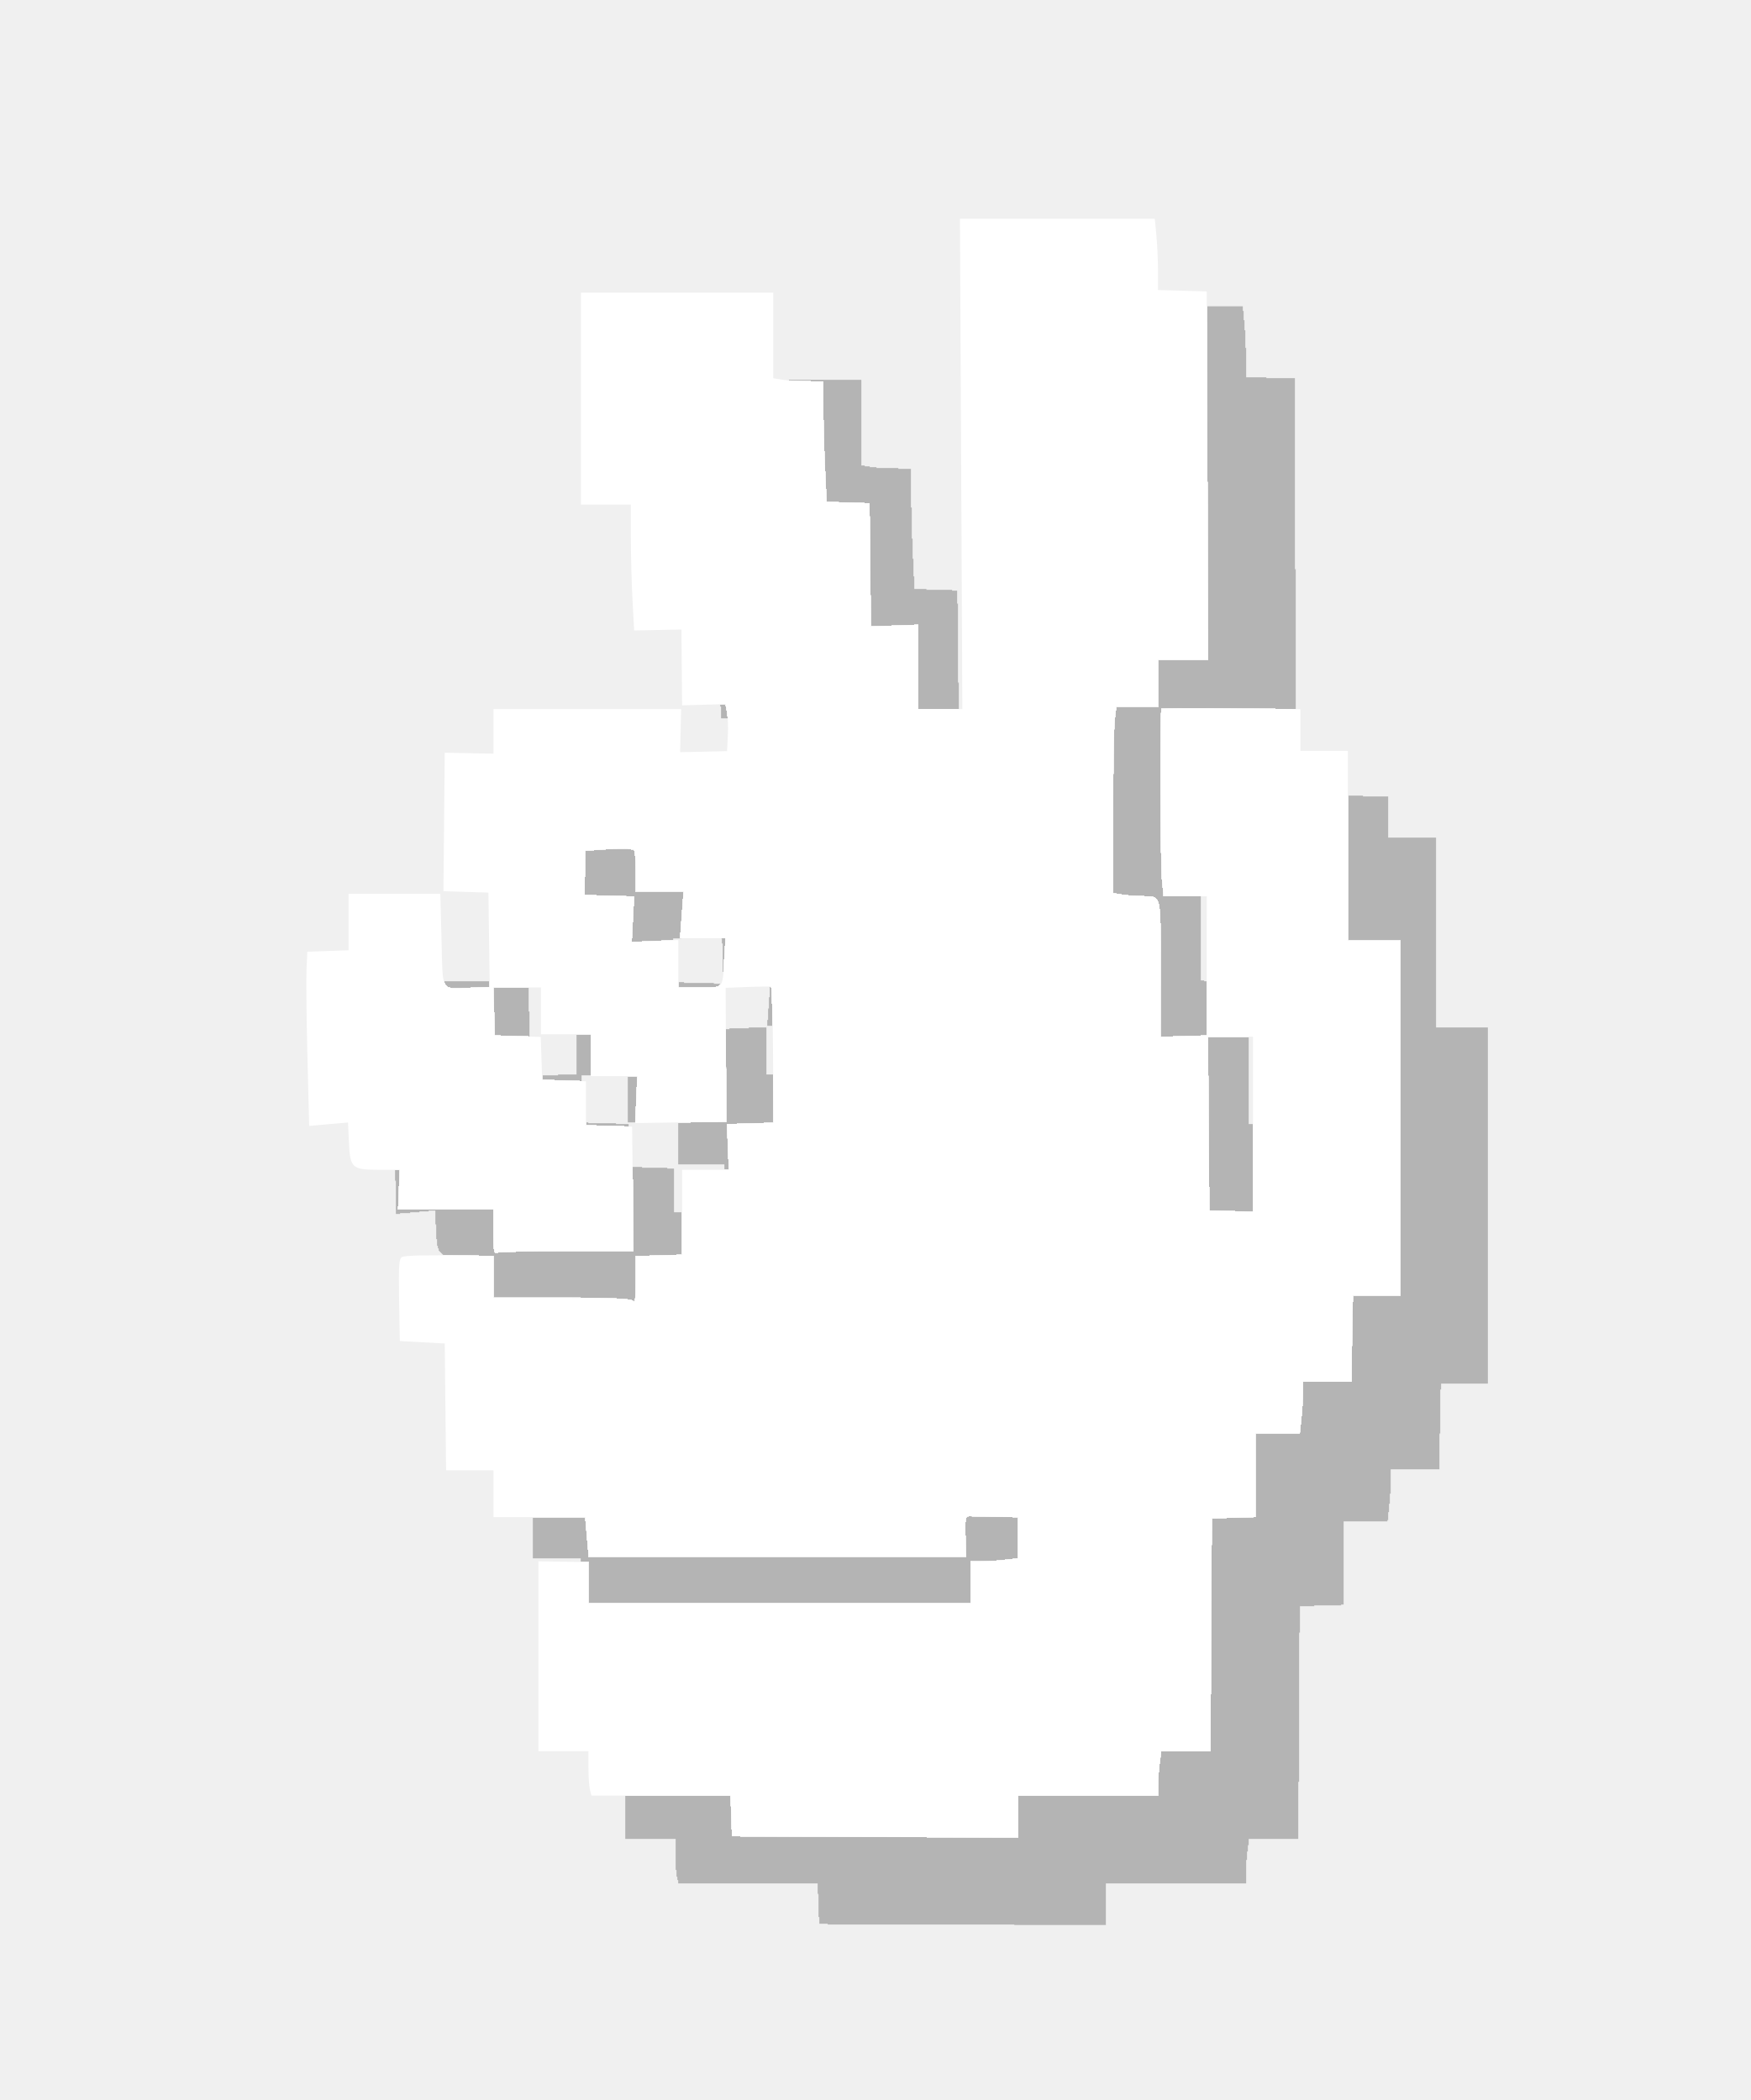
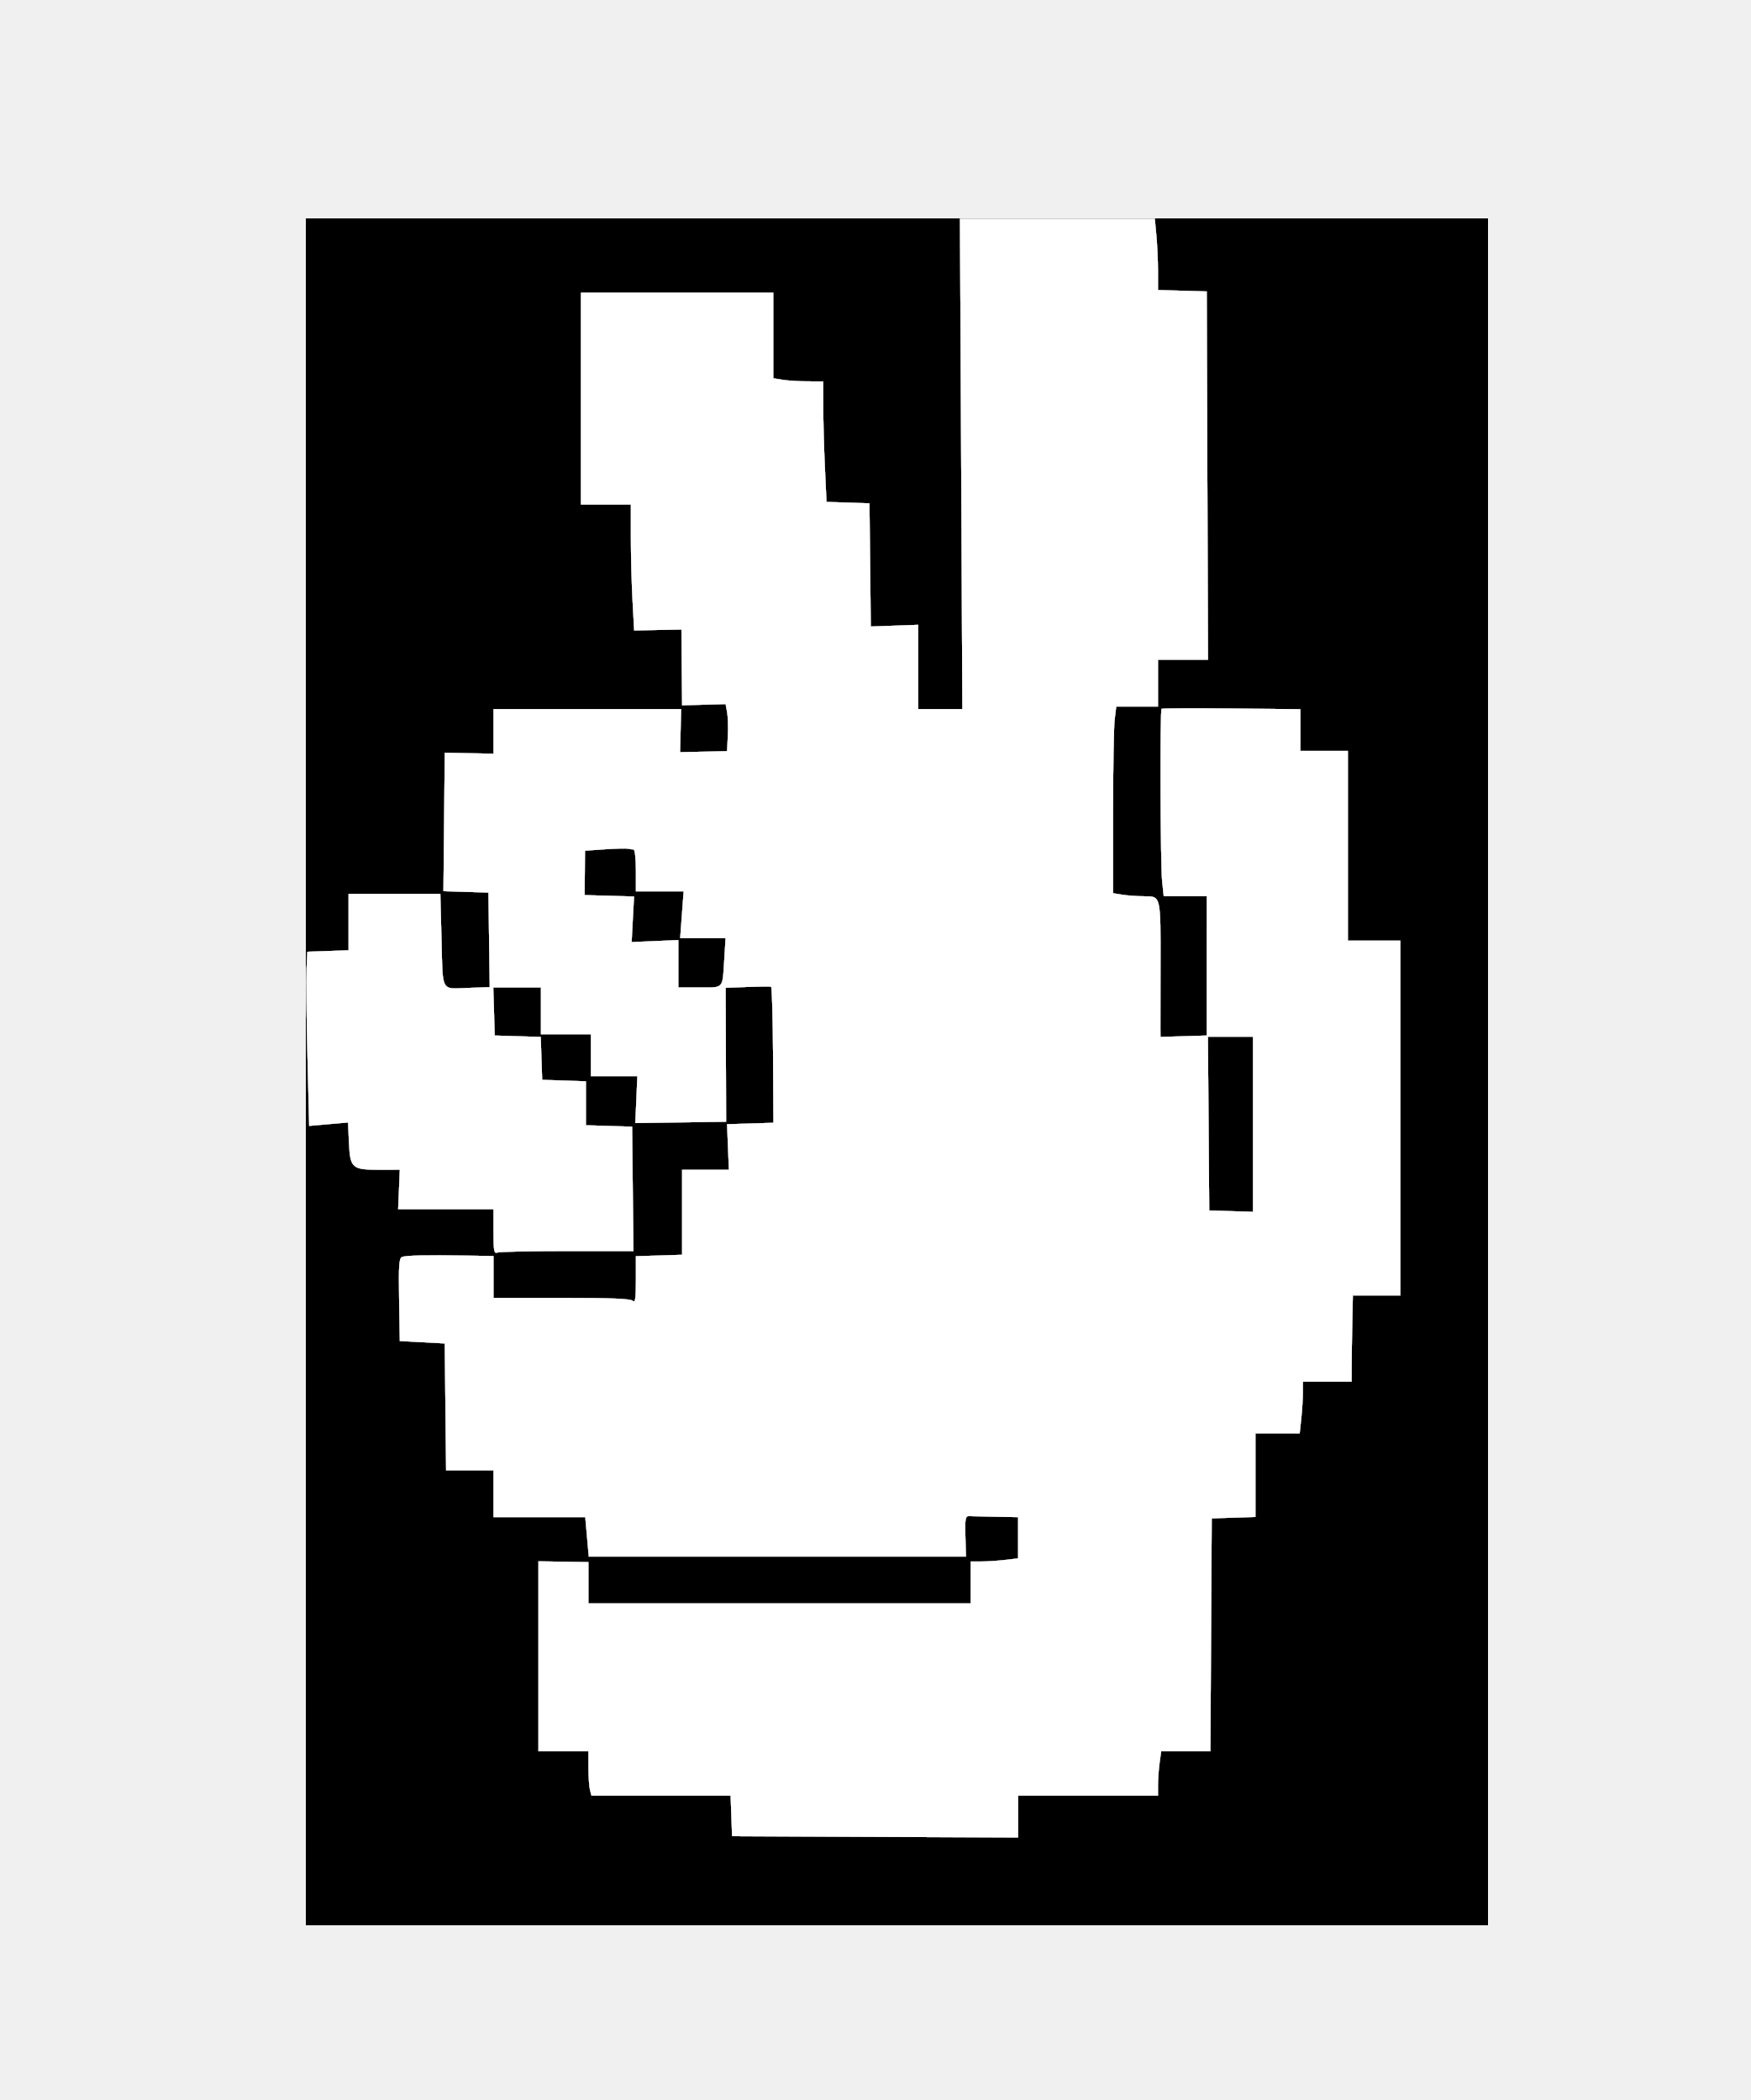
<svg xmlns="http://www.w3.org/2000/svg" width="40" height="48" viewBox="0 0 40 48" fill="none">
  <g filter="url(#filter0_d_922_6946)">
-     <path fill-rule="evenodd" clip-rule="evenodd" d="M21.964 10.603L21.991 16.207H21.486H20.982V15.244V14.281L20.44 14.301L19.899 14.32L19.884 12.912L19.869 11.504L19.378 11.488L18.887 11.472L18.85 10.672C18.829 10.232 18.813 9.611 18.813 9.294L18.812 8.717L18.456 8.716C18.259 8.716 18.002 8.7 17.885 8.681L17.671 8.646V7.668V6.689H15.473H13.275V9.111V11.533H13.846H14.416V12.284C14.416 12.697 14.433 13.345 14.454 13.723L14.491 14.411L15.032 14.4L15.572 14.389L15.579 15.256L15.587 16.122L16.084 16.108L16.581 16.094L16.615 16.277C16.634 16.378 16.642 16.62 16.632 16.815L16.614 17.169L16.078 17.181L15.541 17.192L15.553 16.7L15.565 16.207H13.421H11.277V16.717V17.227L10.72 17.216L10.163 17.205L10.148 18.787L10.133 20.37L10.647 20.386L11.161 20.402L11.176 21.483L11.191 22.563L10.686 22.581C10.068 22.602 10.12 22.7 10.089 21.462L10.062 20.43H9.014H7.965V21.076V21.721L7.494 21.737L7.023 21.754L7.004 22.148C6.994 22.365 7.003 23.261 7.025 24.138L7.065 25.735L7.509 25.696L7.953 25.657L7.974 26.118C8.001 26.701 8.042 26.738 8.676 26.738L9.136 26.737L9.117 27.188L9.098 27.639H10.188H11.277V28.152C11.277 28.596 11.289 28.66 11.367 28.63C11.416 28.611 12.136 28.596 12.966 28.596H14.476L14.46 27.174L14.445 25.752L13.917 25.736L13.389 25.72V25.217V24.715L12.889 24.698L12.39 24.682L12.373 24.192L12.357 23.701L11.831 23.685L11.305 23.669L11.289 23.119L11.272 22.57H11.817H12.361V23.105V23.64H12.932H13.503V24.119V24.598H14.034H14.564L14.541 25.134L14.517 25.67L15.555 25.655L16.593 25.64L16.588 24.109L16.582 22.579L17.084 22.559C17.359 22.549 17.601 22.546 17.62 22.554C17.64 22.561 17.66 23.264 17.665 24.116L17.674 25.663L17.144 25.68L16.614 25.696L16.635 26.217L16.656 26.738L16.121 26.738L15.587 26.738V27.709V28.68L15.059 28.697L14.531 28.713V29.257C14.531 29.68 14.515 29.786 14.462 29.734C14.412 29.684 13.971 29.666 12.835 29.666H11.277V29.187V28.709L10.663 28.699C9.729 28.685 9.285 28.694 9.19 28.73C9.118 28.758 9.107 28.908 9.12 29.707L9.136 30.652L9.649 30.68L10.163 30.708L10.178 32.158L10.194 33.608H10.735H11.277V34.143V34.678H12.325H13.374L13.414 35.129L13.454 35.579H17.764H22.074L22.061 35.115C22.05 34.713 22.062 34.651 22.143 34.655C22.195 34.657 22.469 34.664 22.752 34.669L23.265 34.678V35.149V35.62L22.966 35.655C22.801 35.675 22.557 35.691 22.423 35.691L22.181 35.692V36.17V36.649H17.813H13.446V36.177V35.705L12.875 35.696L12.304 35.687V37.858V40.028H12.875H13.446L13.447 40.408C13.447 40.617 13.463 40.845 13.482 40.915L13.516 41.042H15.106H16.695L16.712 41.506L16.729 41.971L19.997 41.986L23.265 42V41.521V41.042H24.864H26.462V40.796C26.462 40.661 26.479 40.433 26.499 40.289L26.535 40.028H27.098H27.66L27.675 37.367L27.69 34.706L28.189 34.69L28.689 34.674V33.719V32.763H29.195H29.7L29.737 32.417C29.757 32.227 29.773 31.961 29.773 31.826V31.581L30.33 31.581L30.887 31.581L30.888 31.229C30.888 31.035 30.895 30.592 30.902 30.243L30.915 29.61H31.458H32V25.555V21.5H31.401H30.801V19.332V17.164H30.259H29.716V16.687V16.21L28.142 16.194C27.276 16.186 26.556 16.189 26.543 16.202C26.505 16.24 26.516 19.763 26.556 20.14L26.593 20.487L27.084 20.487L27.576 20.487L27.575 22.078L27.575 23.669L27.047 23.685L26.519 23.701L26.517 23.516C26.516 23.414 26.517 22.773 26.519 22.092C26.524 20.465 26.529 20.487 26.155 20.486C25.994 20.486 25.767 20.47 25.649 20.451L25.435 20.416L25.435 18.579C25.436 17.568 25.452 16.609 25.472 16.446L25.508 16.15H25.985H26.462V15.615V15.08H27.034H27.605L27.59 10.871L27.576 6.661L27.019 6.645L26.462 6.629L26.462 6.195C26.462 5.956 26.445 5.589 26.425 5.38L26.389 5H24.163H21.936L21.964 10.603ZM14.478 19.417C14.507 19.417 14.531 19.632 14.531 19.895V20.374H15.076H15.622L15.582 20.909L15.543 21.444H16.061H16.58L16.55 21.937C16.508 22.616 16.548 22.57 15.988 22.57H15.501V22.029V21.487L14.967 21.51L14.434 21.533L14.461 21.012L14.489 20.491L13.925 20.475L13.36 20.459L13.364 19.952L13.368 19.445L13.821 19.413C14.07 19.396 14.308 19.39 14.35 19.399C14.392 19.409 14.449 19.417 14.478 19.417ZM28.632 25.698V27.699L28.132 27.683L27.633 27.667L27.618 25.682L27.603 23.697H28.117H28.632V25.698Z" fill="white" />
+     <path fillRule="evenodd" clipRule="evenodd" d="M21.964 10.603L21.991 16.207H21.486H20.982V15.244V14.281L20.44 14.301L19.899 14.32L19.884 12.912L19.869 11.504L19.378 11.488L18.887 11.472L18.85 10.672C18.829 10.232 18.813 9.611 18.813 9.294L18.812 8.717L18.456 8.716C18.259 8.716 18.002 8.7 17.885 8.681L17.671 8.646V7.668V6.689H15.473H13.275V9.111V11.533H13.846H14.416V12.284C14.416 12.697 14.433 13.345 14.454 13.723L14.491 14.411L15.032 14.4L15.572 14.389L15.579 15.256L15.587 16.122L16.084 16.108L16.581 16.094L16.615 16.277C16.634 16.378 16.642 16.62 16.632 16.815L16.614 17.169L16.078 17.181L15.541 17.192L15.553 16.7L15.565 16.207H13.421H11.277V16.717V17.227L10.72 17.216L10.163 17.205L10.148 18.787L10.133 20.37L10.647 20.386L11.161 20.402L11.176 21.483L11.191 22.563L10.686 22.581C10.068 22.602 10.12 22.7 10.089 21.462L10.062 20.43H9.014H7.965V21.076V21.721L7.494 21.737L7.023 21.754L7.004 22.148C6.994 22.365 7.003 23.261 7.025 24.138L7.065 25.735L7.509 25.696L7.953 25.657L7.974 26.118C8.001 26.701 8.042 26.738 8.676 26.738L9.136 26.737L9.117 27.188L9.098 27.639H10.188H11.277V28.152C11.277 28.596 11.289 28.66 11.367 28.63C11.416 28.611 12.136 28.596 12.966 28.596H14.476L14.46 27.174L14.445 25.752L13.917 25.736L13.389 25.72V25.217V24.715L12.889 24.698L12.39 24.682L12.373 24.192L12.357 23.701L11.831 23.685L11.305 23.669L11.289 23.119L11.272 22.57H11.817H12.361V23.105V23.64H12.932H13.503V24.119V24.598H14.034H14.564L14.541 25.134L14.517 25.67L15.555 25.655L16.593 25.64L16.588 24.109L16.582 22.579L17.084 22.559C17.359 22.549 17.601 22.546 17.62 22.554C17.64 22.561 17.66 23.264 17.665 24.116L17.674 25.663L17.144 25.68L16.614 25.696L16.635 26.217L16.656 26.738L16.121 26.738L15.587 26.738V27.709V28.68L15.059 28.697L14.531 28.713V29.257C14.531 29.68 14.515 29.786 14.462 29.734C14.412 29.684 13.971 29.666 12.835 29.666H11.277V29.187V28.709L10.663 28.699C9.729 28.685 9.285 28.694 9.19 28.73C9.118 28.758 9.107 28.908 9.12 29.707L9.136 30.652L9.649 30.68L10.163 30.708L10.178 32.158L10.194 33.608H10.735H11.277V34.143V34.678H12.325H13.374L13.414 35.129L13.454 35.579H17.764H22.074L22.061 35.115C22.05 34.713 22.062 34.651 22.143 34.655C22.195 34.657 22.469 34.664 22.752 34.669L23.265 34.678V35.149V35.62L22.966 35.655C22.801 35.675 22.557 35.691 22.423 35.691L22.181 35.692V36.17V36.649H17.813H13.446V36.177V35.705L12.875 35.696L12.304 35.687V37.858V40.028H12.875H13.446L13.447 40.408C13.447 40.617 13.463 40.845 13.482 40.915L13.516 41.042H15.106H16.695L16.712 41.506L16.729 41.971L19.997 41.986L23.265 42V41.521V41.042H24.864H26.462V40.796C26.462 40.661 26.479 40.433 26.499 40.289L26.535 40.028H27.098H27.66L27.675 37.367L27.69 34.706L28.189 34.69L28.689 34.674V33.719V32.763H29.195H29.7L29.737 32.417C29.757 32.227 29.773 31.961 29.773 31.826V31.581L30.33 31.581L30.887 31.581L30.888 31.229C30.888 31.035 30.895 30.592 30.902 30.243L30.915 29.61H31.458H32V25.555V21.5H31.401H30.801V19.332V17.164H30.259H29.716V16.687V16.21L28.142 16.194C27.276 16.186 26.556 16.189 26.543 16.202C26.505 16.24 26.516 19.763 26.556 20.14L26.593 20.487L27.084 20.487L27.576 20.487L27.575 22.078L27.575 23.669L27.047 23.685L26.519 23.701L26.517 23.516C26.516 23.414 26.517 22.773 26.519 22.092C26.524 20.465 26.529 20.487 26.155 20.486C25.994 20.486 25.767 20.47 25.649 20.451L25.435 20.416L25.435 18.579C25.436 17.568 25.452 16.609 25.472 16.446L25.508 16.15H25.985H26.462V15.615V15.08H27.034H27.605L27.59 10.871L27.576 6.661L27.019 6.645L26.462 6.629L26.462 6.195C26.462 5.956 26.445 5.589 26.425 5.38L26.389 5H24.163H21.936L21.964 10.603ZM14.478 19.417C14.507 19.417 14.531 19.632 14.531 19.895V20.374H15.076H15.622L15.582 20.909L15.543 21.444H16.061H16.58L16.55 21.937C16.508 22.616 16.548 22.57 15.988 22.57H15.501V22.029V21.487L14.967 21.51L14.434 21.533L14.461 21.012L14.489 20.491L13.925 20.475L13.36 20.459L13.364 19.952L13.368 19.445L13.821 19.413C14.07 19.396 14.308 19.39 14.35 19.399C14.392 19.409 14.449 19.417 14.478 19.417ZM28.632 25.698V27.699L28.132 27.683L27.633 27.667L27.618 25.682L27.603 23.697H28.117H28.632V25.698Z" fill="white" />
  </g>
  <defs>
-     <filter id="filter0_d_922_6946" x="7" y="5" width="27" height="39" filterUnits="userSpaceOnUse" color-interpolation-filters="sRGB">
-       <feFlood flood-opacity="0" result="BackgroundImageFix" />
+     <filter id="filter0_d_922_6946" x="7" y="5" width="27" height="39" filterUnits="userSpaceOnUse" colorInterpolationFilters="sRGB">
+       <feFlood floodOpacity="0" result="BackgroundImageFix" />
      <feColorMatrix in="SourceAlpha" type="matrix" values="0 0 0 0 0 0 0 0 0 0 0 0 0 0 0 0 0 0 127 0" result="hardAlpha" />
      <feOffset dx="2" dy="2" />
      <feComposite in2="hardAlpha" operator="out" />
      <feColorMatrix type="matrix" values="0 0 0 0 0 0 0 0 0 0 0 0 0 0 0 0 0 0 0.25 0" />
      <feBlend mode="normal" in2="BackgroundImageFix" result="effect1_dropShadow_922_6946" />
      <feBlend mode="normal" in="SourceGraphic" in2="effect1_dropShadow_922_6946" result="shape" />
    </filter>
  </defs>
</svg>
